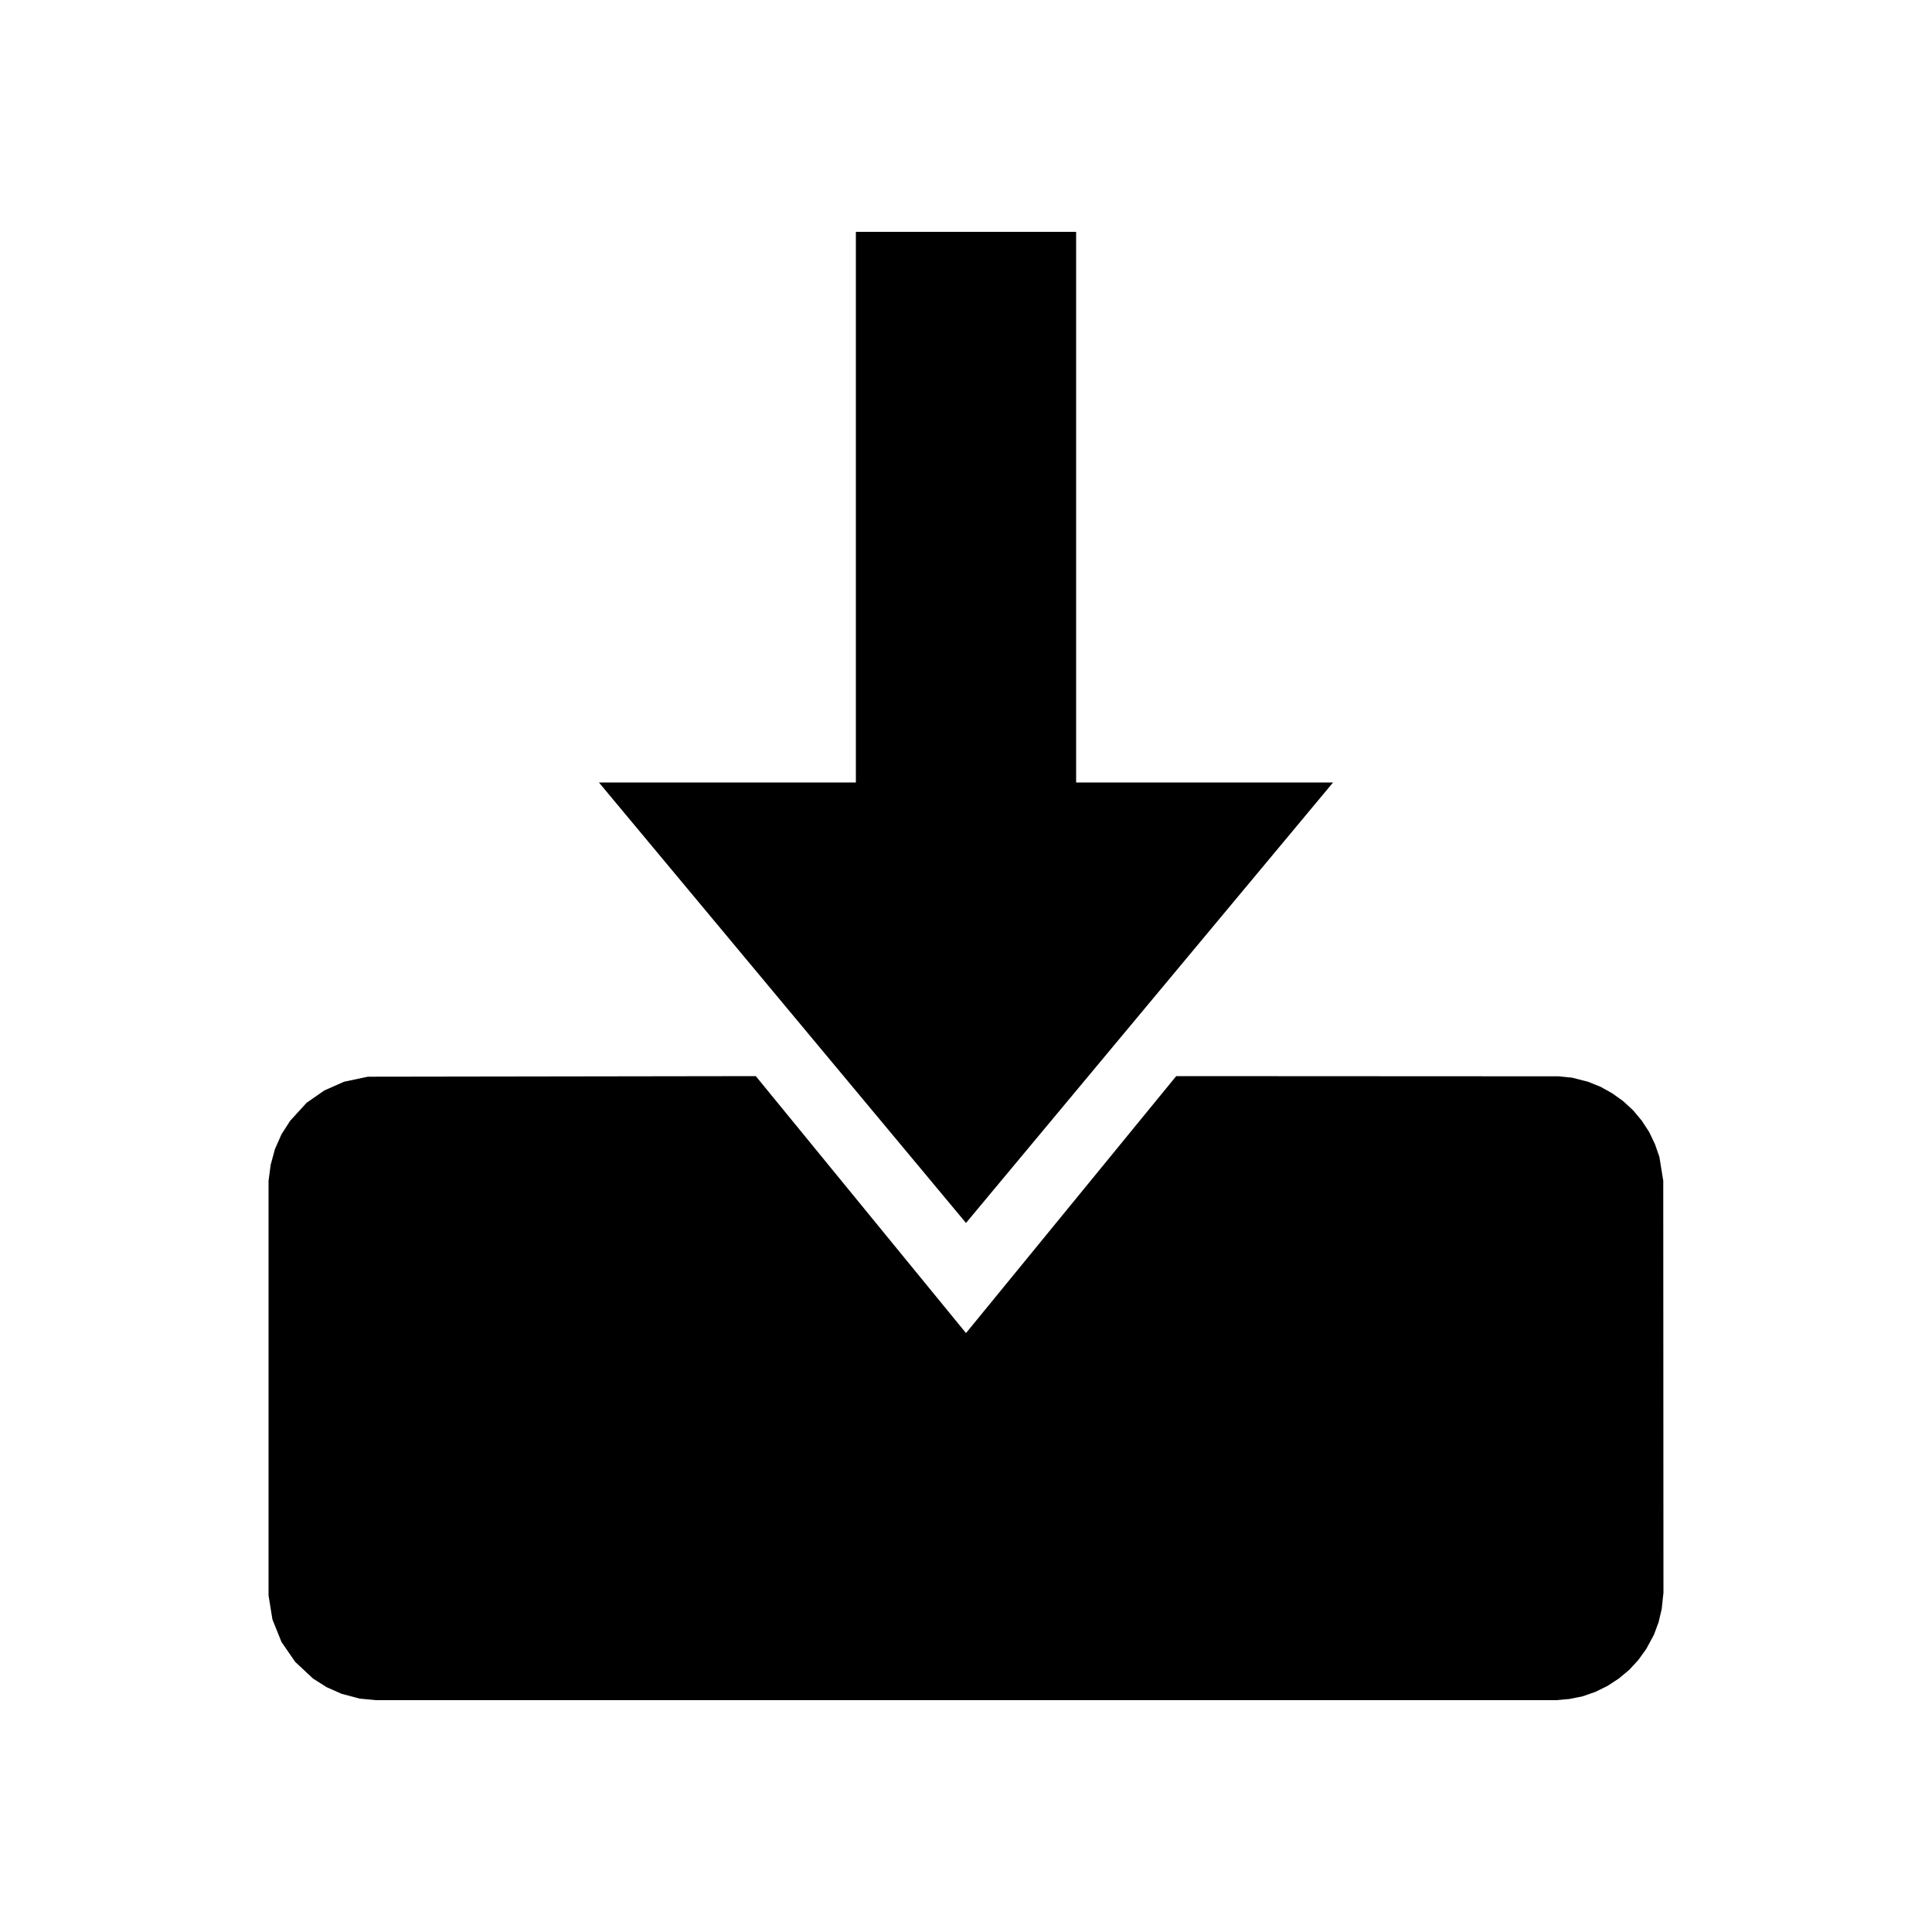
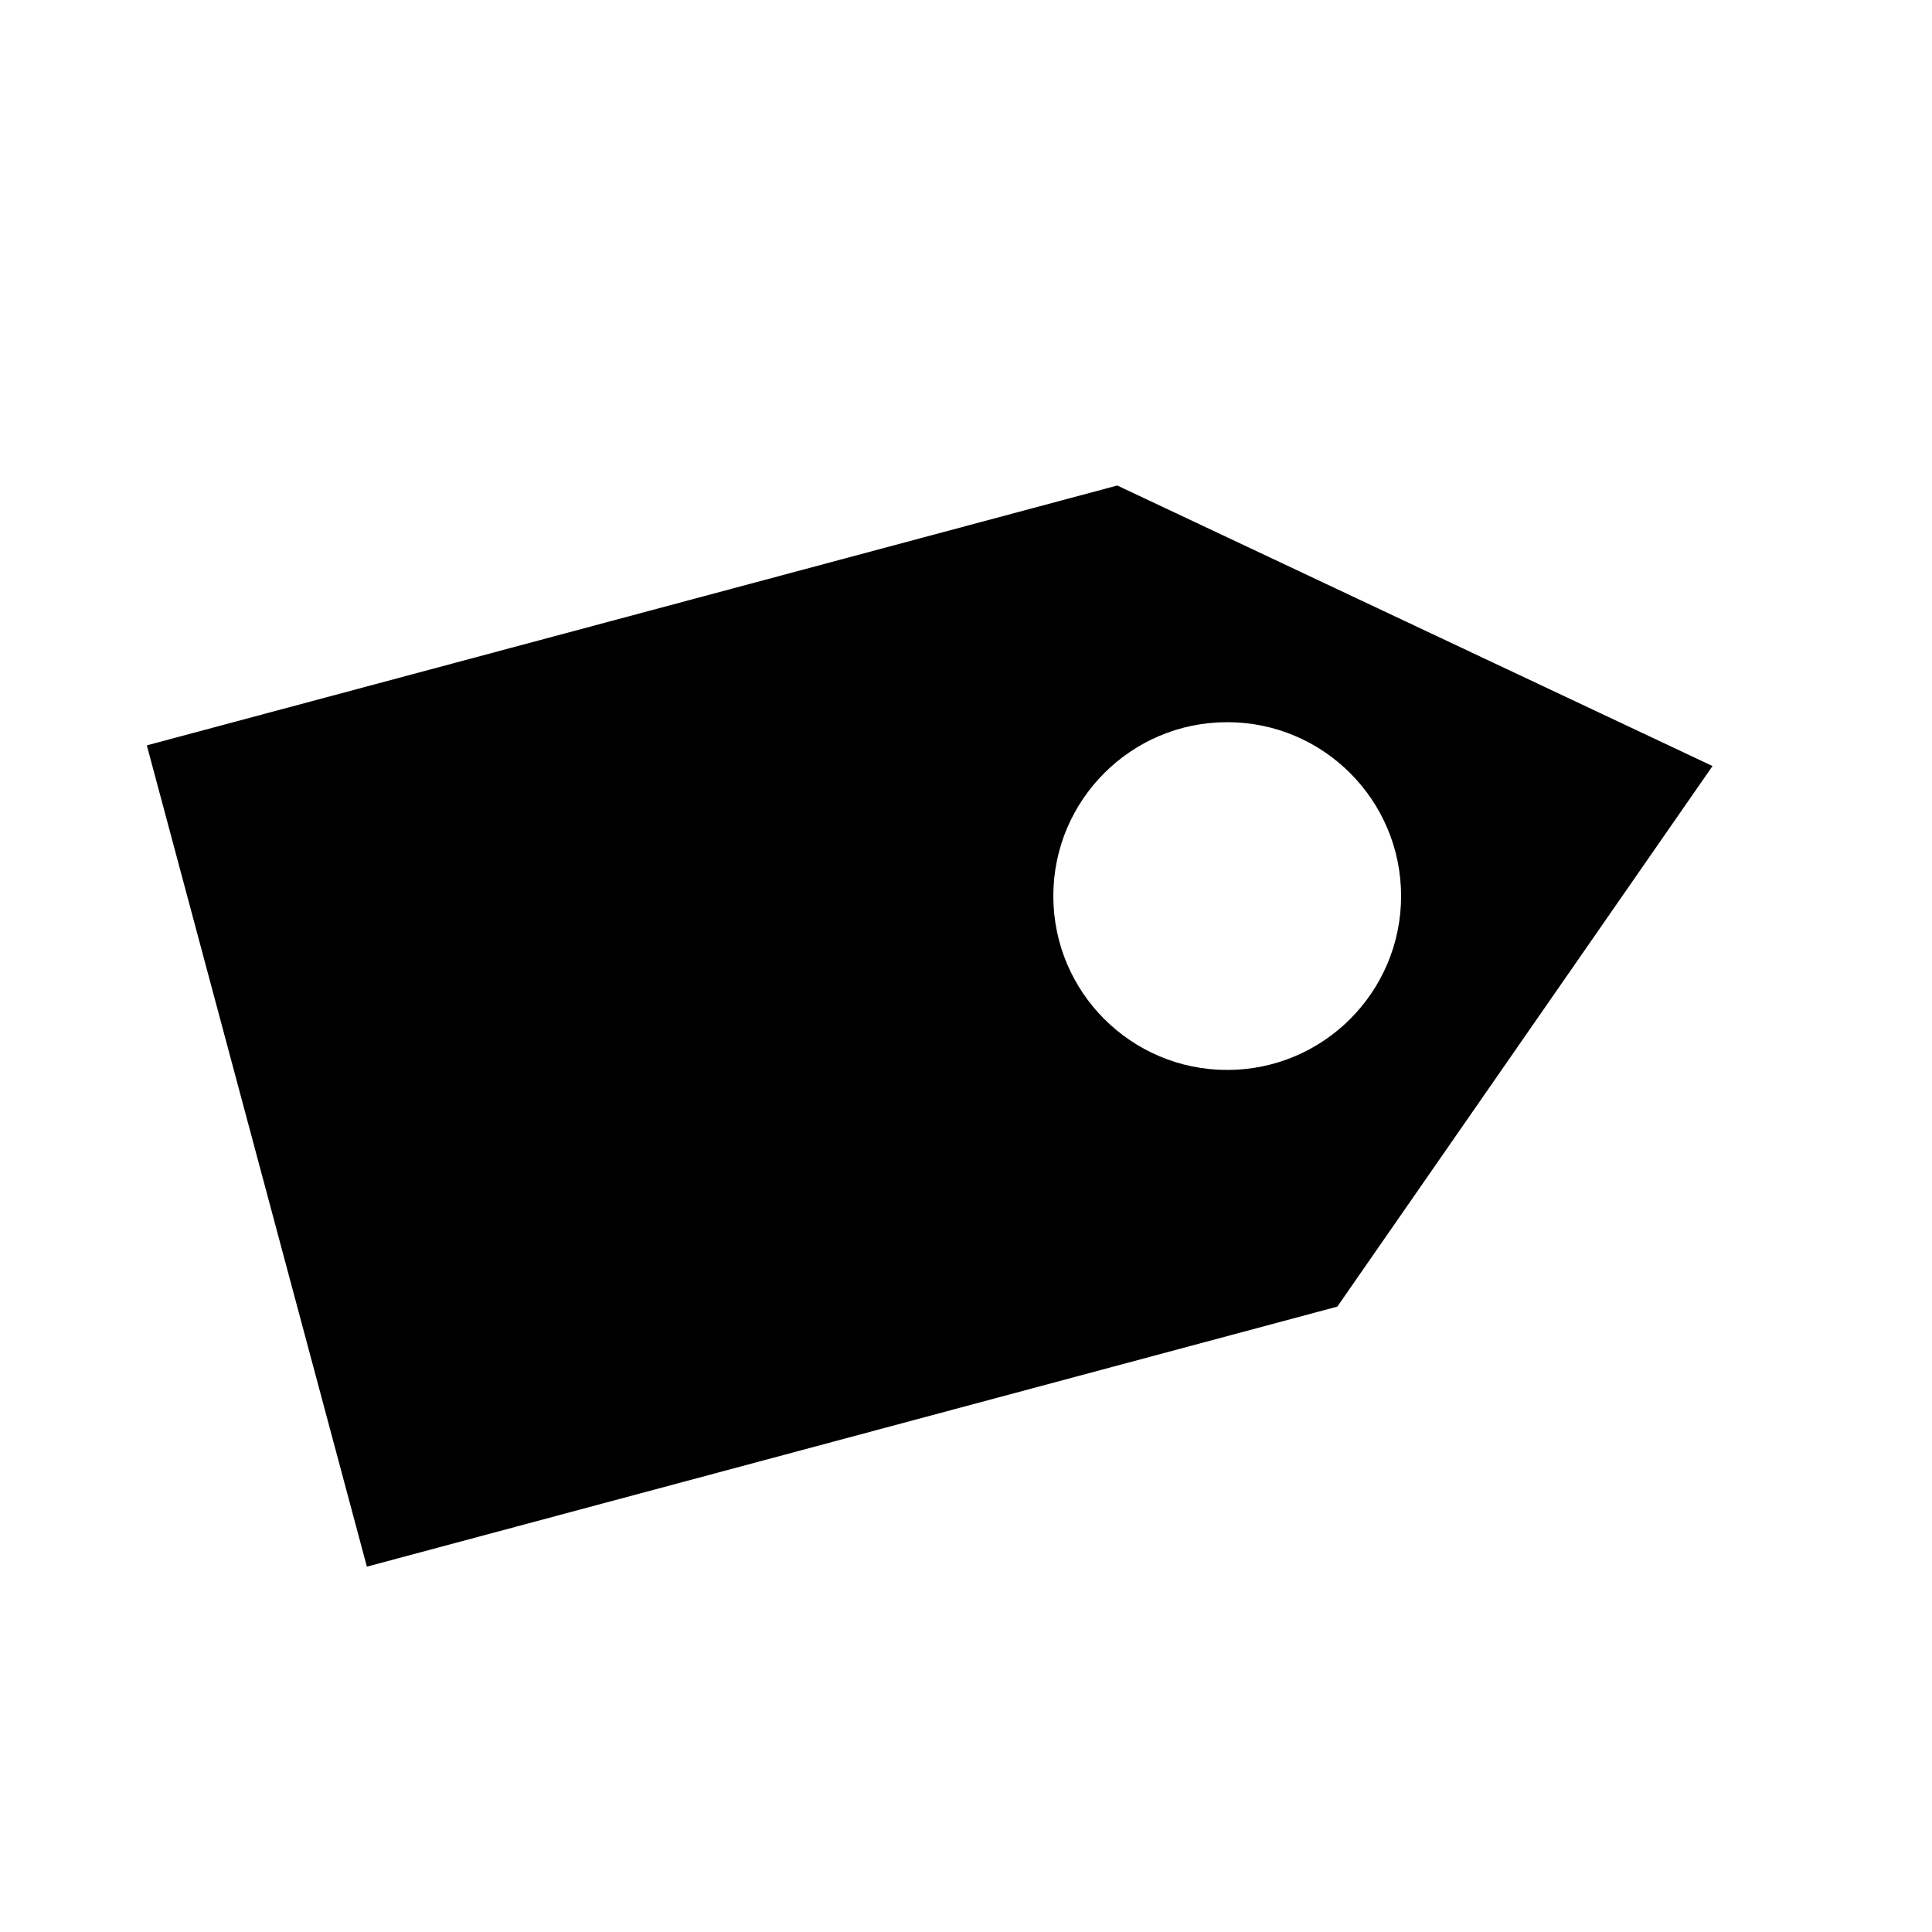
<svg xmlns="http://www.w3.org/2000/svg" width="100" height="100" viewBox="0 0 100 100" fill="none">
-   <path fill-rule="evenodd" clip-rule="evenodd" d="M55.70 12L44.30 12L44.30 40.50L31 40.50L50 63.30L69 40.50L55.70 40.50ZM39.12 55.70L19.04 55.73L17.81 55.99L16.79 56.44L15.87 57.08L15.02 58.01L14.57 58.71L14.23 59.48L14.01 60.29L13.90 61.12L13.90 82.58L14.10 83.82L14.57 84.99L15.28 86.02L16.20 86.88L16.91 87.33L17.68 87.67L18.62 87.92L19.46 88L80.54 88L81.23 87.94L81.92 87.80L82.58 87.57L83.21 87.26L83.79 86.88L84.33 86.43L84.80 85.92L85.21 85.35L85.61 84.61L85.85 83.96L86.01 83.28L86.10 82.44L86.09 61.12L85.89 59.88L85.66 59.22L85.36 58.59L84.98 58.01L84.53 57.47L84.01 56.99L83.45 56.59L82.84 56.25L82.19 55.99L81.37 55.78L80.68 55.71L60.88 55.70L50 69Z" fill="black" />
+   <path fill-rule="evenodd" clip-rule="evenodd" d="M7.6 38.58L57.83 25.13L88.64 39.65L69.22 67.63L18.99 81.09ZM54.52 46.38A9 9 0 1 0 72.52 46.38A9 9 0 1 0 54.52 46.38Z" fill="black" />
</svg>
